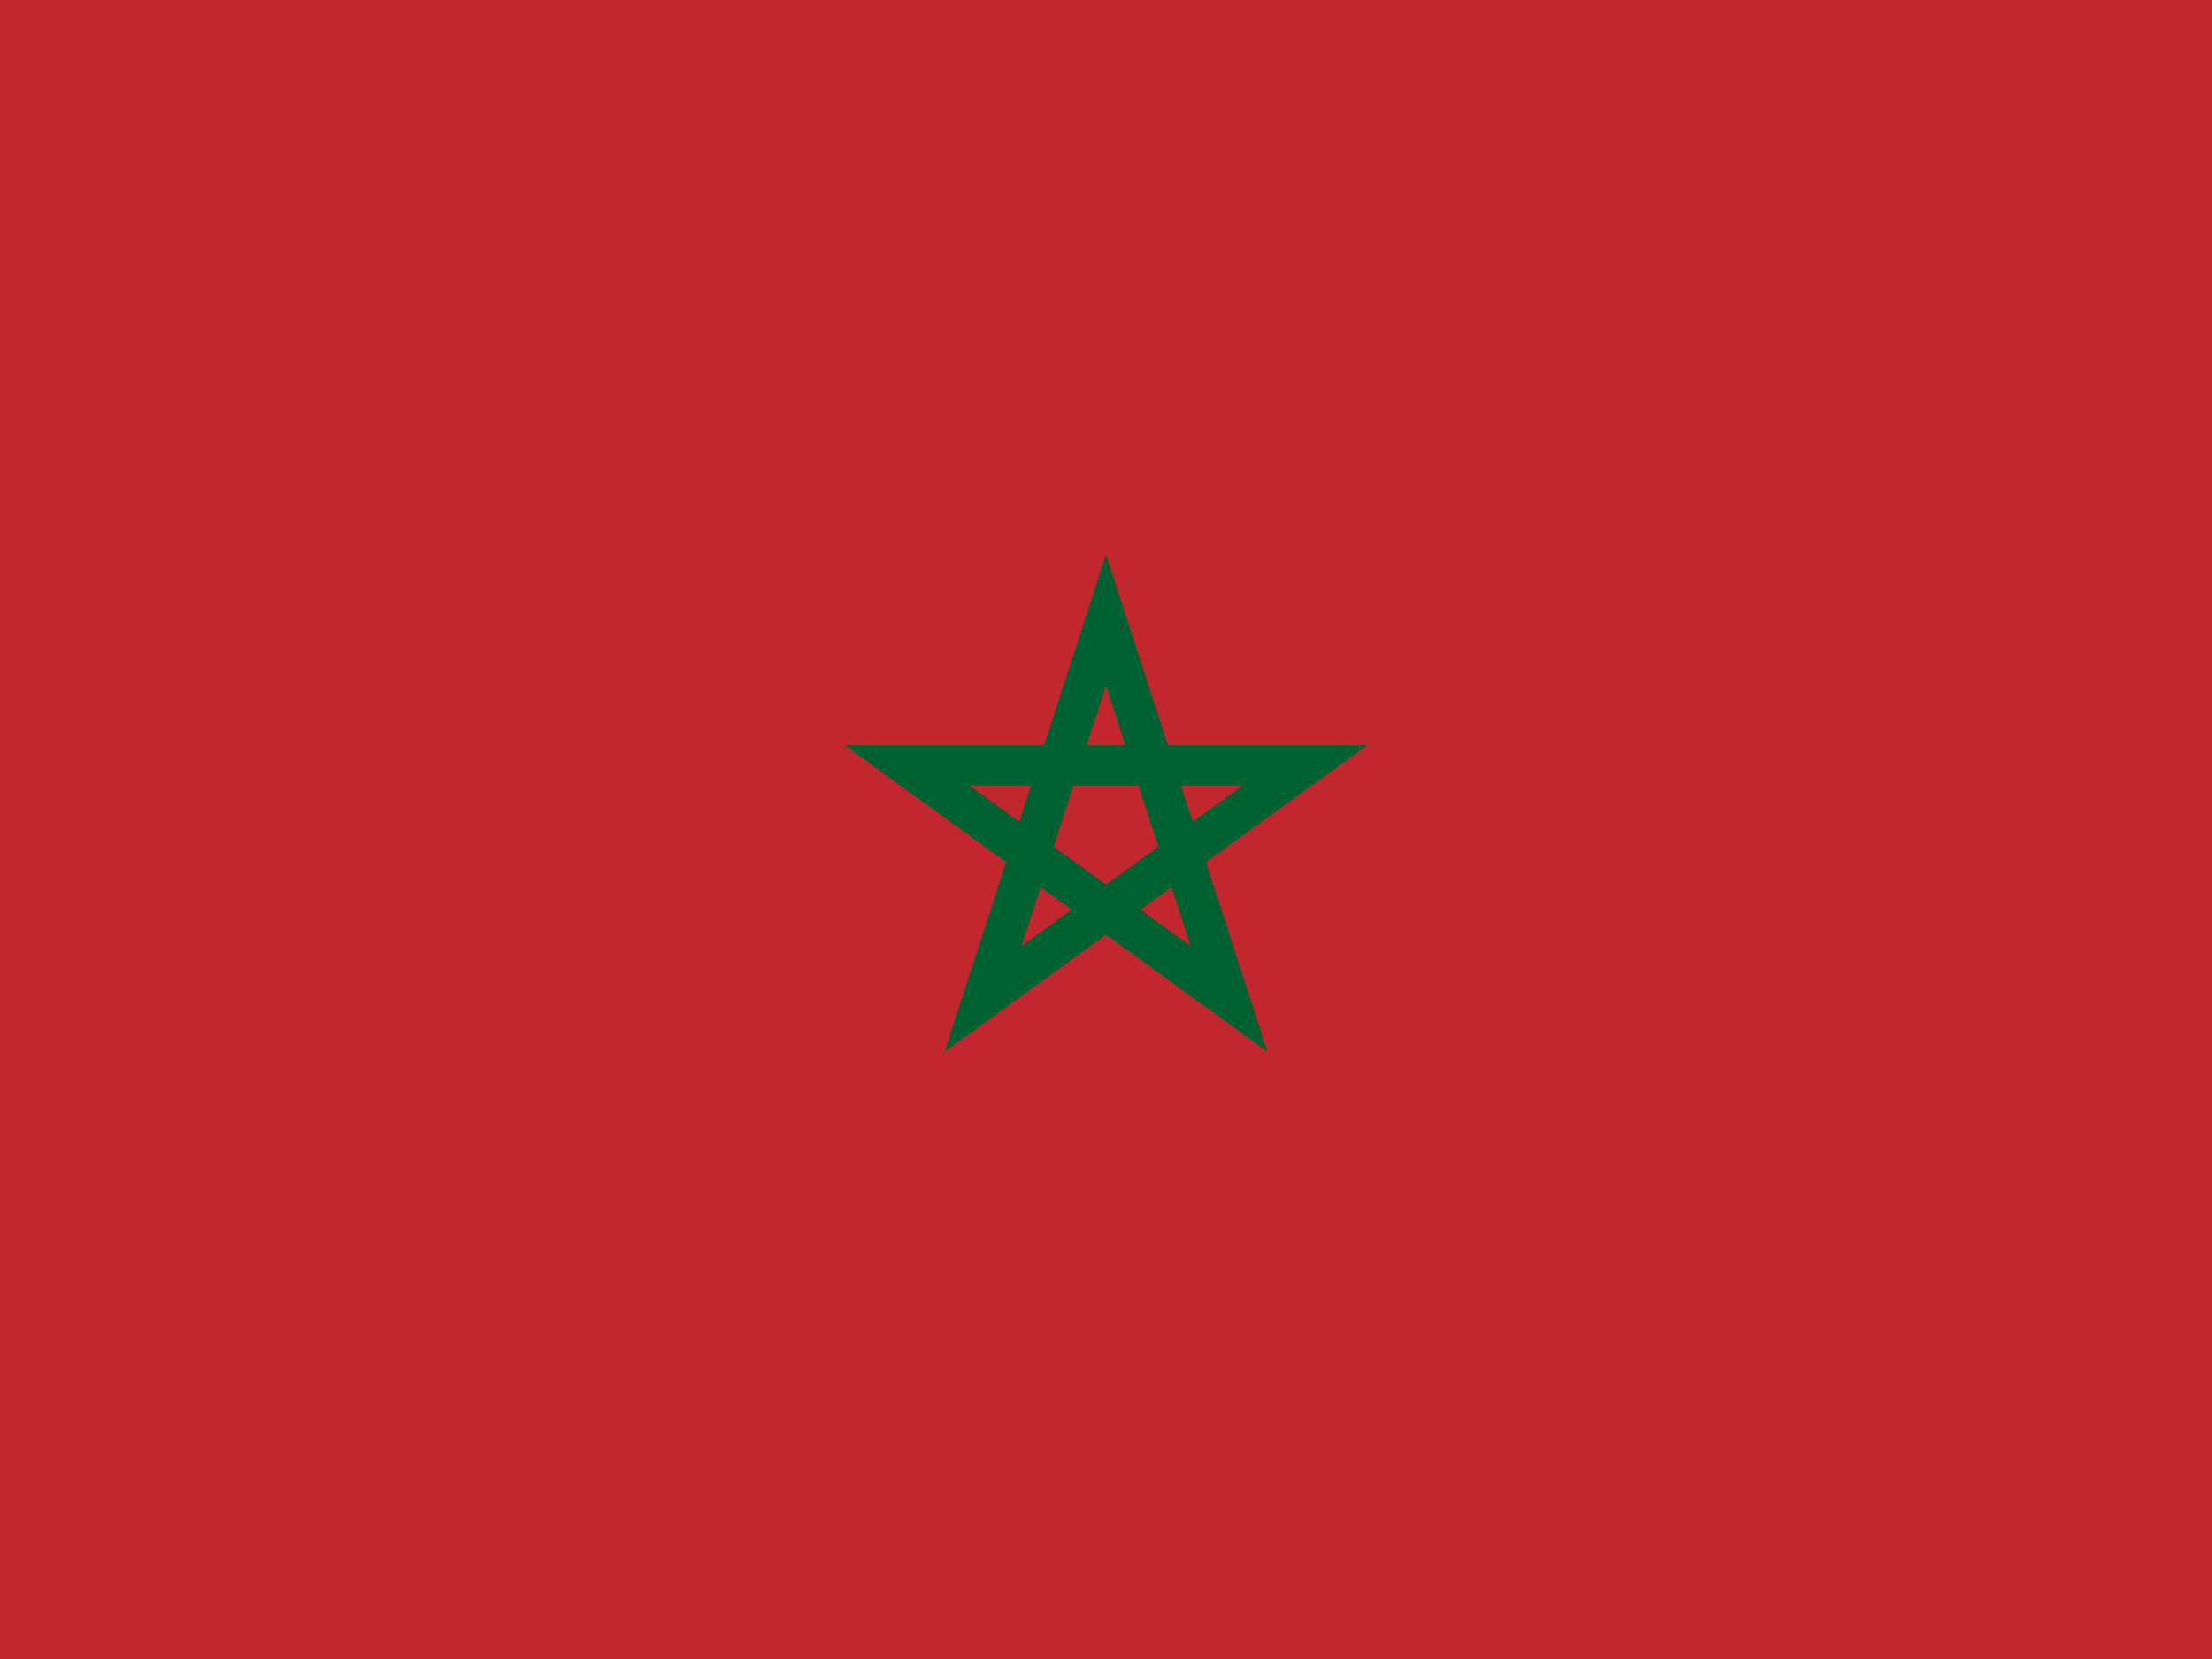
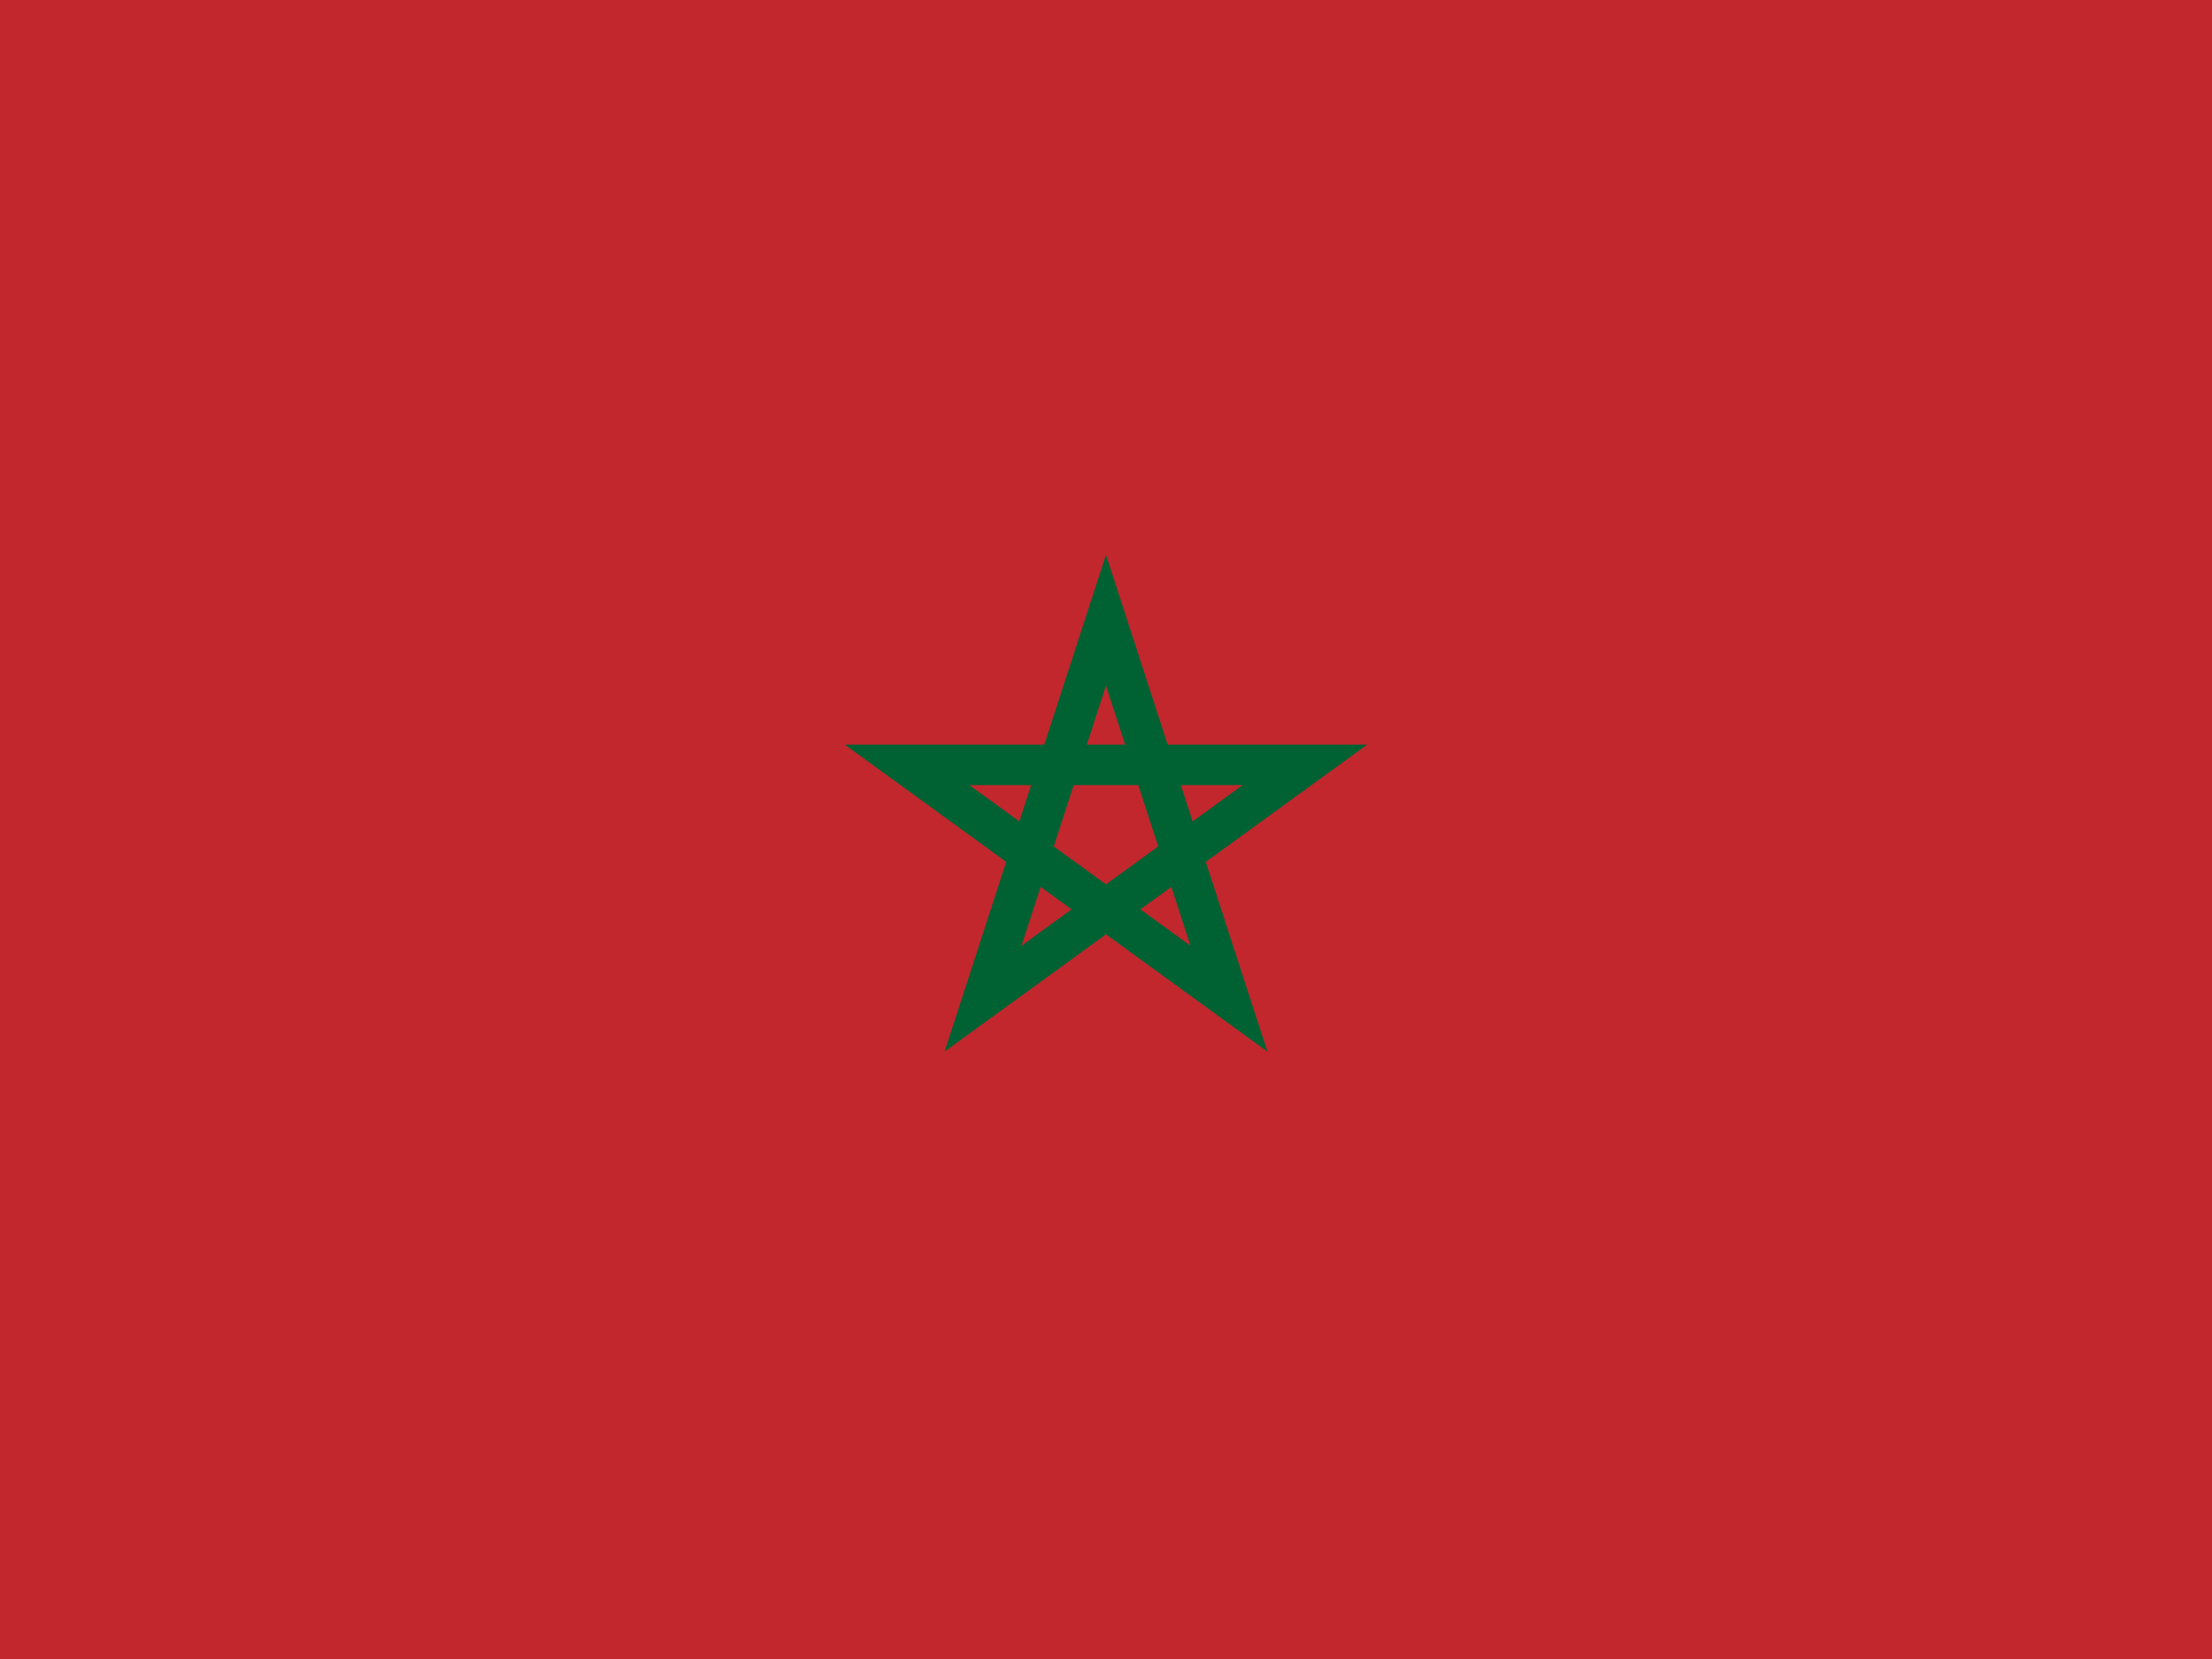
<svg xmlns="http://www.w3.org/2000/svg" id="flag-icon-css-ma" width="640" height="480">
  <path fill="#c1272d" d="M640 0H0v480h640z" />
-   <path fill="none" stroke="#006233" stroke-width="11.7" d="M320 179.4L284.4 289l93.2-67.6H262.4l93.2 67.6z" />
+   <path fill="none" stroke="#006233" stroke-width="11.704" d="M320 179.452l-35.574 109.496 93.12-67.647H262.453l93.122 67.648z" />
</svg>
